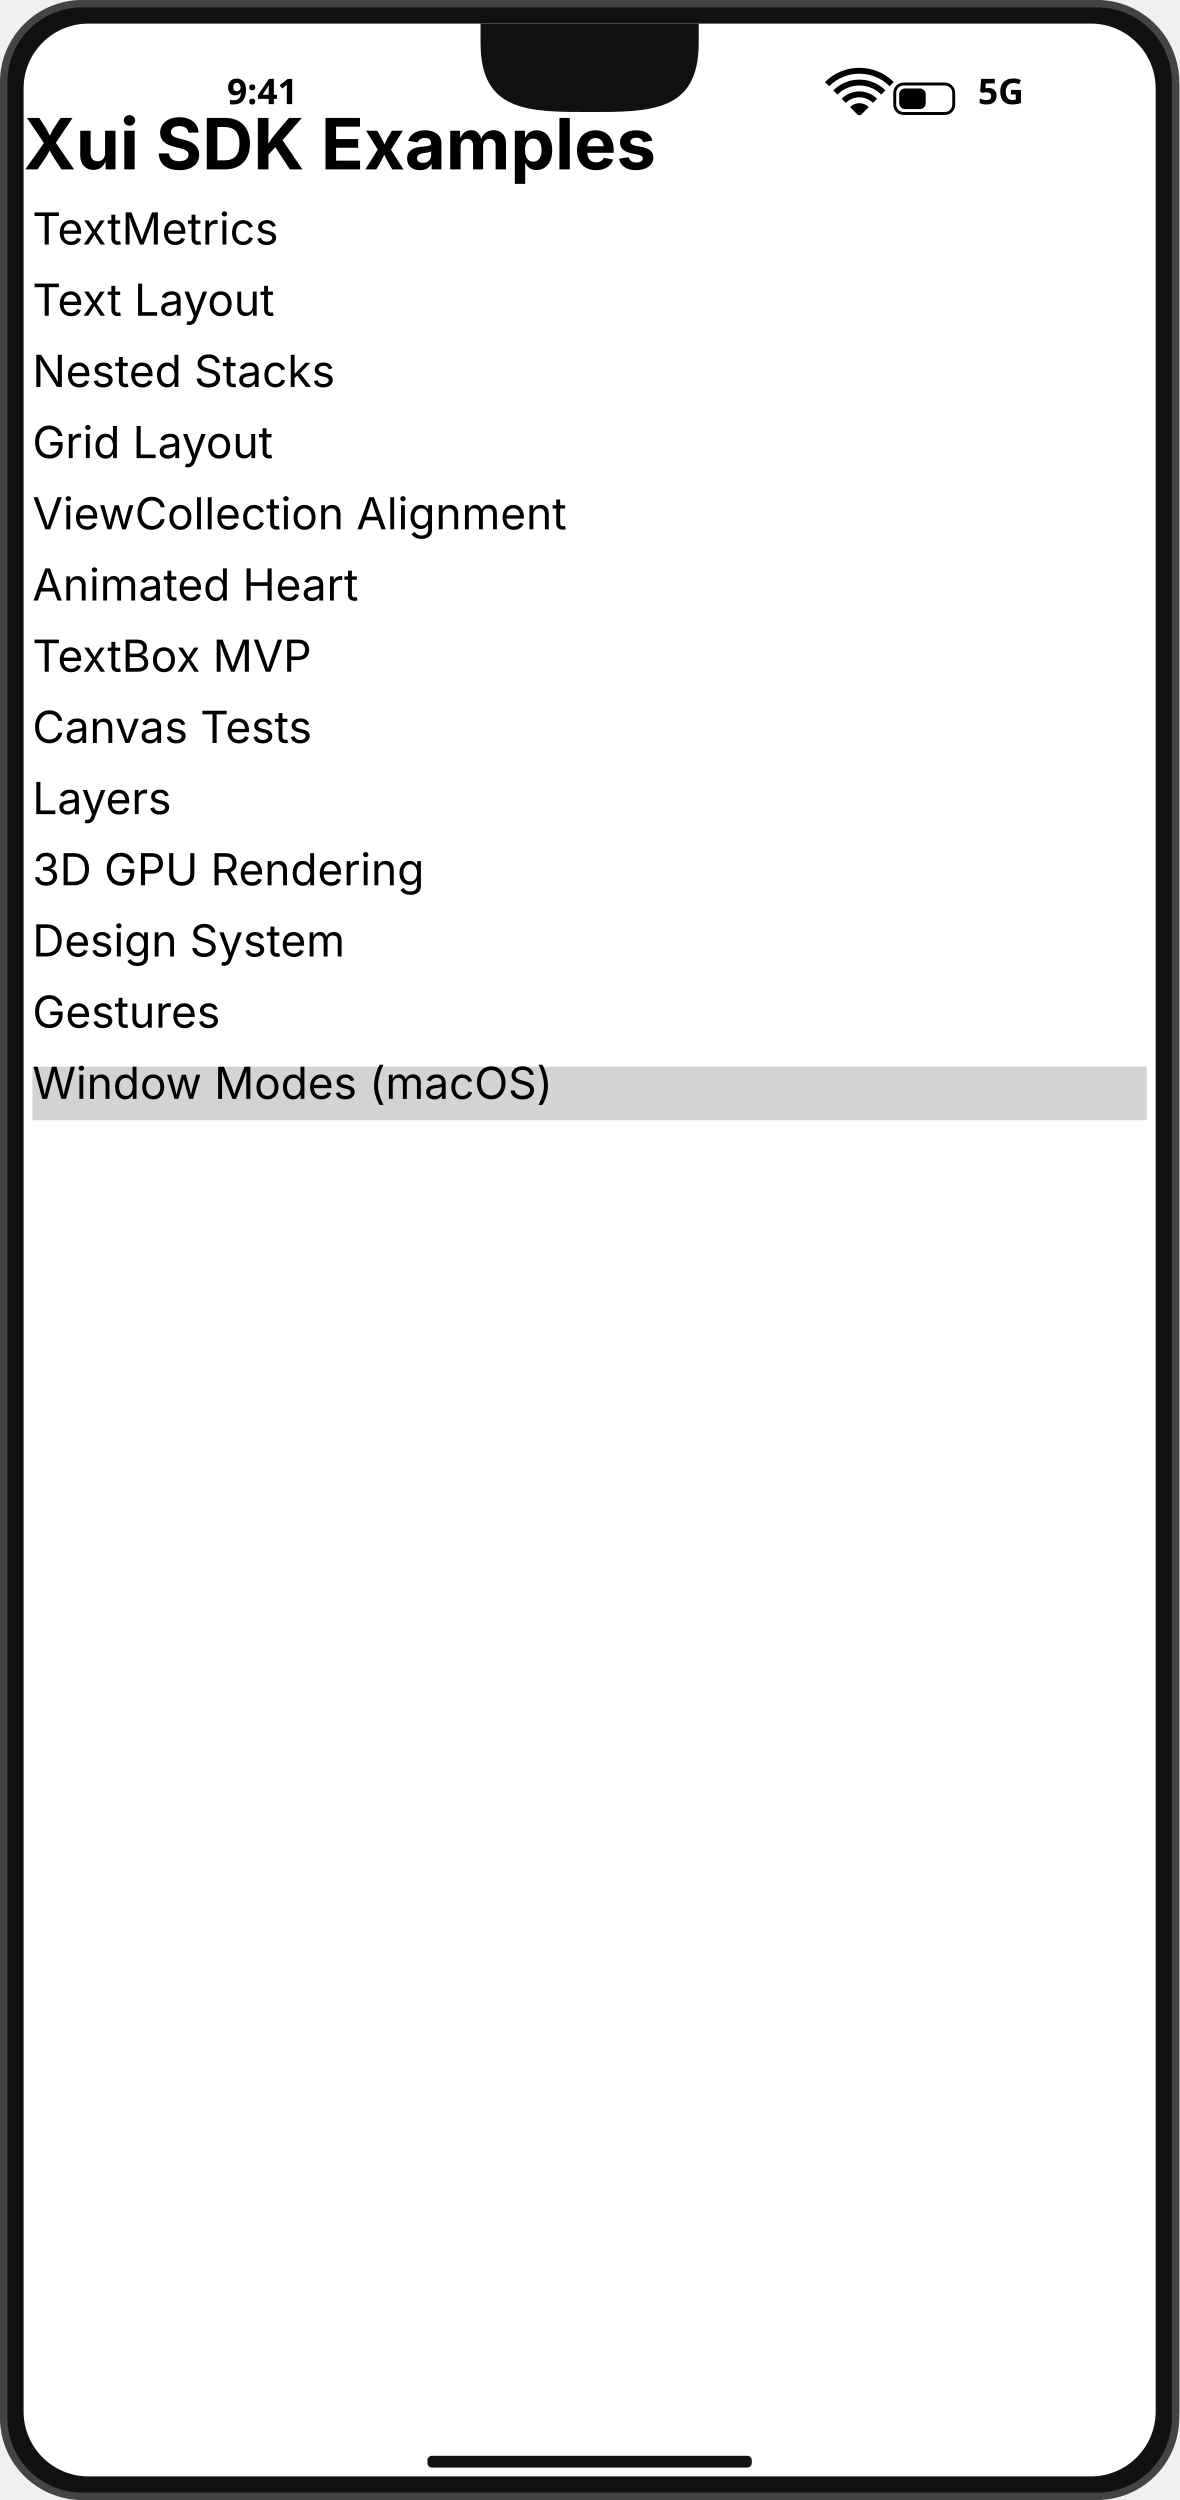
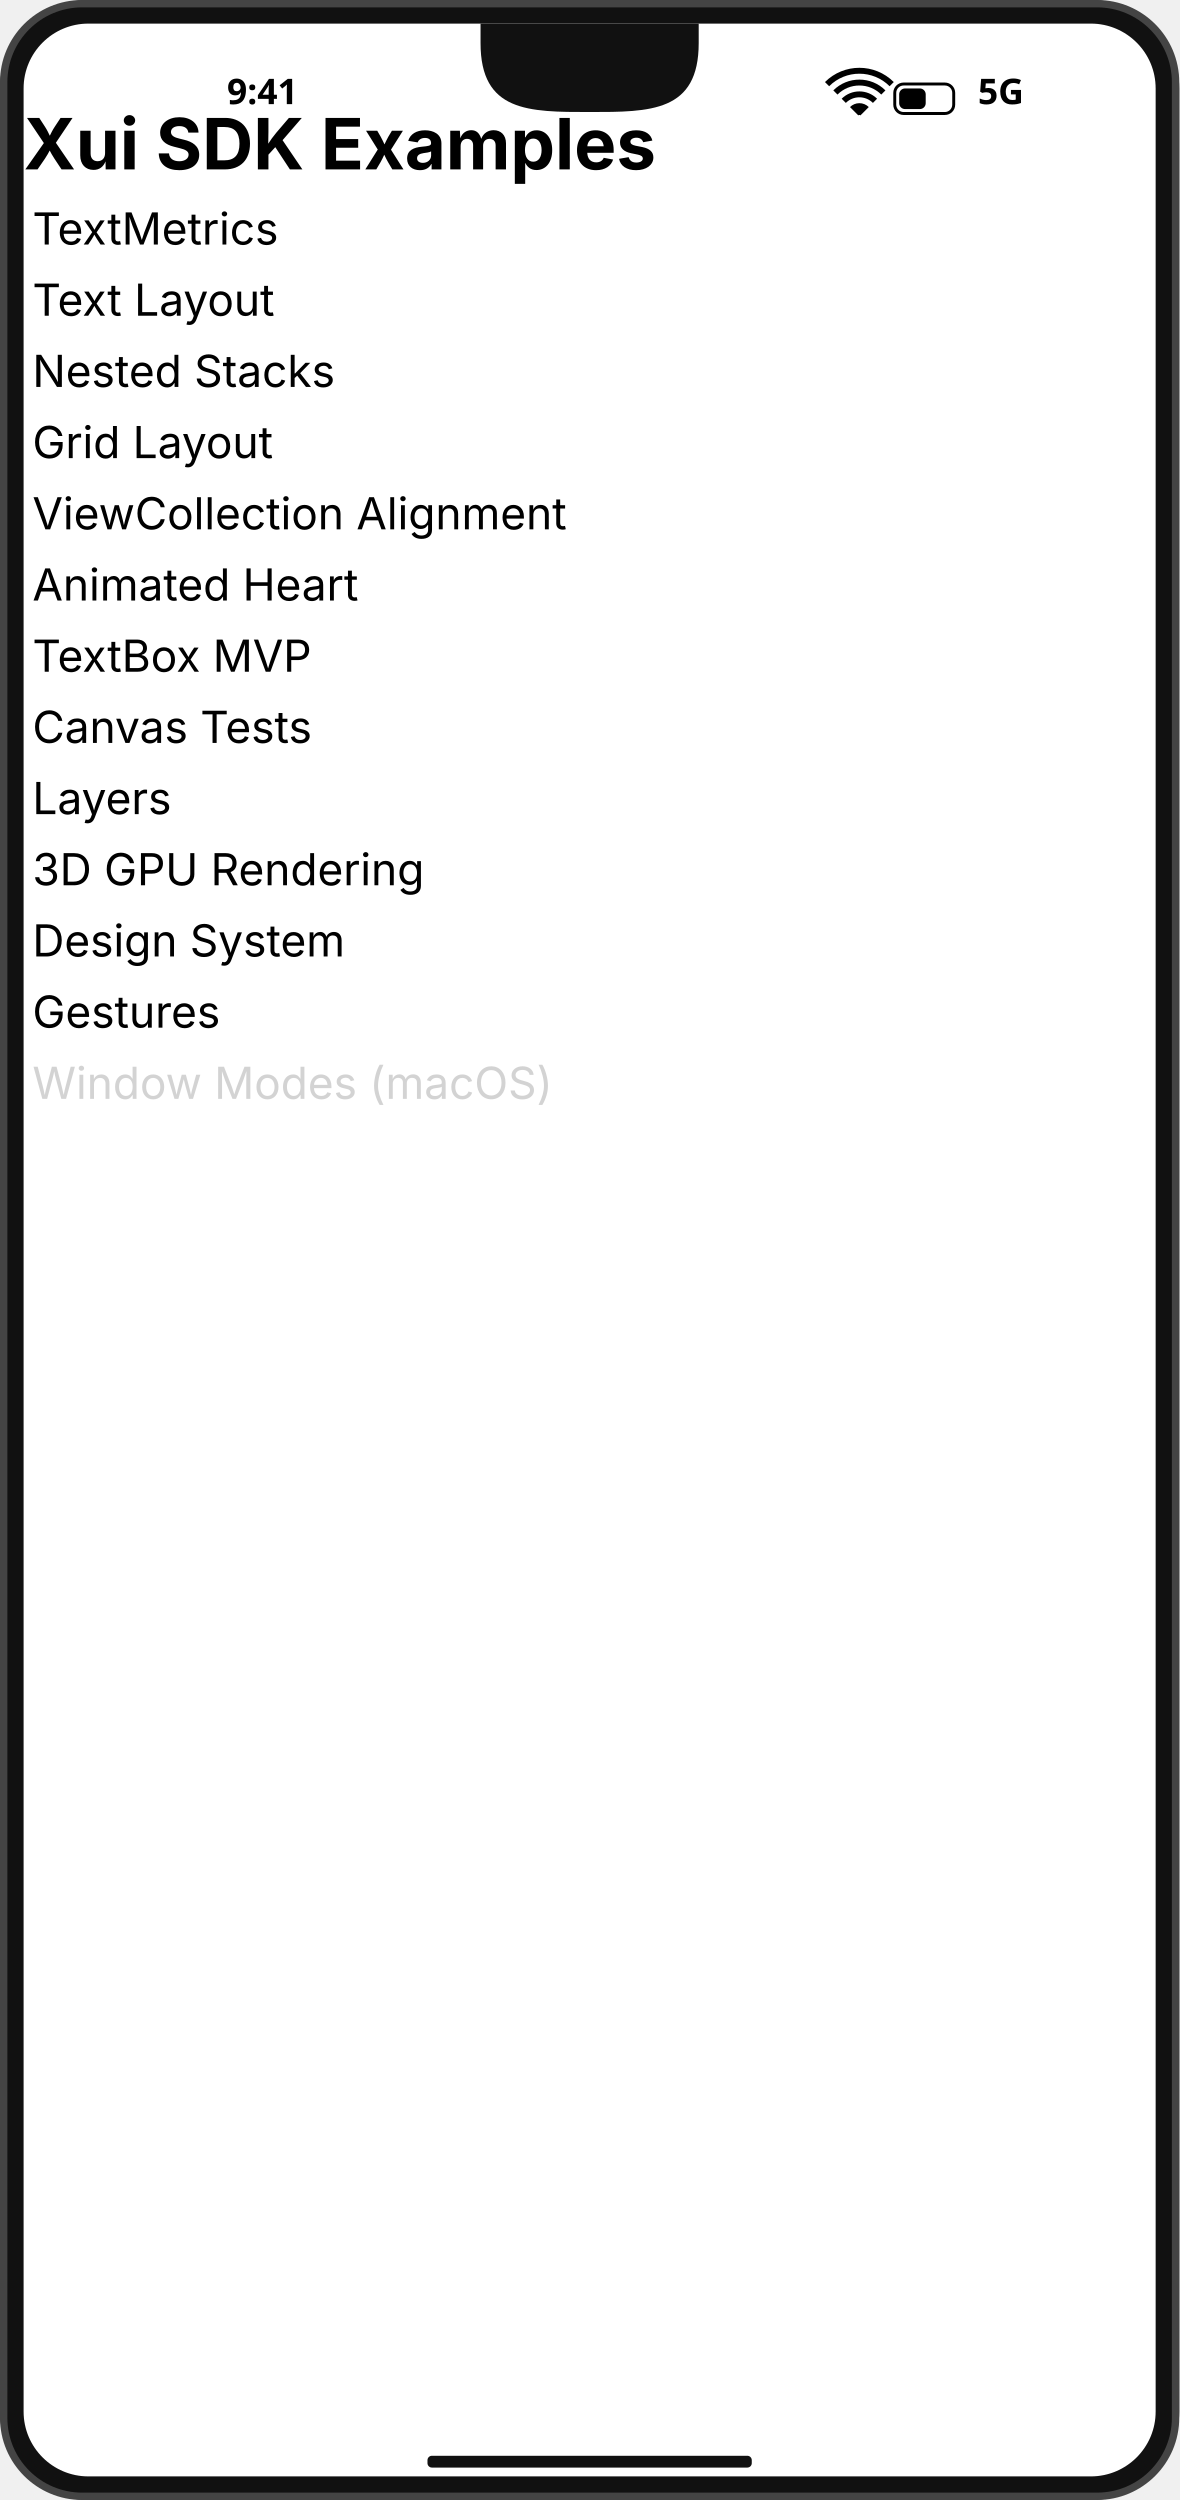
<svg xmlns="http://www.w3.org/2000/svg" width="400" height="848" viewBox="0 0 400 848">
  <defs>
    <clipPath id="clip0">
      <path d="M 30 8 H 370 A 22 22 0 0 1 392 30 V 818 A 22 22 0 0 1 370 840 H 30 A 22 22 0 0 1 8 818 V 30 A 22 22 0 0 1 30 8 Z " clip-rule="nonzero" />
    </clipPath>
  </defs>
  <g clip-path="url(#clip0)">
    <g transform="translate(8,8)">
      <rect x="0" y="0" width="384" height="832" fill="#FFFFFF" />
      <text x="0" y="32" fill="#000000" text-anchor="start" dominant-baseline="text-before-edge" font-size="24" font-family="Inter" font-weight="700" xml:space="preserve">Xui SDK Examples </text>
      <text x="3" y="64.04" fill="#000000" text-anchor="start" dominant-baseline="text-before-edge" font-size="15" font-family="Inter" xml:space="preserve">TextMetrics</text>
      <text x="3" y="88.19" fill="#000000" text-anchor="start" dominant-baseline="text-before-edge" font-size="15" font-family="Inter" xml:space="preserve">Text Layout</text>
      <text x="3" y="112.34" fill="#000000" text-anchor="start" dominant-baseline="text-before-edge" font-size="15" font-family="Inter" xml:space="preserve">Nested Stacks</text>
      <text x="3" y="136.49" fill="#000000" text-anchor="start" dominant-baseline="text-before-edge" font-size="15" font-family="Inter" xml:space="preserve">Grid Layout</text>
      <text x="3" y="160.64" fill="#000000" text-anchor="start" dominant-baseline="text-before-edge" font-size="15" font-family="Inter" xml:space="preserve">ViewCollection Alignment</text>
      <text x="3" y="184.79" fill="#000000" text-anchor="start" dominant-baseline="text-before-edge" font-size="15" font-family="Inter" xml:space="preserve">Animated Heart</text>
      <text x="3" y="208.94" fill="#000000" text-anchor="start" dominant-baseline="text-before-edge" font-size="15" font-family="Inter" xml:space="preserve">TextBox MVP</text>
      <text x="3" y="233.08" fill="#000000" text-anchor="start" dominant-baseline="text-before-edge" font-size="15" font-family="Inter" xml:space="preserve">Canvas Tests</text>
      <text x="3" y="257.23" fill="#000000" text-anchor="start" dominant-baseline="text-before-edge" font-size="15" font-family="Inter" xml:space="preserve">Layers</text>
      <text x="3" y="281.38" fill="#000000" text-anchor="start" dominant-baseline="text-before-edge" font-size="15" font-family="Inter" xml:space="preserve">3D GPU Rendering</text>
      <text x="3" y="305.53" fill="#000000" text-anchor="start" dominant-baseline="text-before-edge" font-size="15" font-family="Inter" xml:space="preserve">Design System</text>
      <text x="3" y="329.68" fill="#000000" text-anchor="start" dominant-baseline="text-before-edge" font-size="15" font-family="Inter" xml:space="preserve">Gestures</text>
-       <rect x="3" y="353.83" width="378" height="18.15" fill="#D3D3D3" />
-       <text x="3" y="353.83" fill="#000000" text-anchor="start" dominant-baseline="text-before-edge" font-size="15" font-family="Inter" xml:space="preserve">Window Modes (macOS)</text>
+       <text x="3" y="353.83" fill="#D3D3D3" text-anchor="start" dominant-baseline="text-before-edge" font-size="15" font-family="Inter" xml:space="preserve">Window Modes (macOS)</text>
    </g>
  </g>
  <path d="M 30 4 H 370 A 26 26 0 0 1 396 30 V 818 A 26 26 0 0 1 370 844 H 30 A 26 26 0 0 1 4 818 V 30 A 26 26 0 0 1 30 4 Z " fill="none" stroke="#111111" stroke-width="8" />
  <path d="M 27.88 1.25 H 372.13 A 26.63 26.63 0 0 1 398.75 27.88 V 820.13 A 26.63 26.63 0 0 1 372.13 846.75 H 27.88 A 26.63 26.63 0 0 1 1.25 820.13 V 27.88 A 26.63 26.63 0 0 1 27.88 1.25 Z " fill="none" stroke="#444444" stroke-width="2.5" />
  <path d="M 163 8 L 237 8 L 237 14.6 C 237 38, 220.72 38, 200 38 C 179.28 38, 163 38, 163 14.6 Z " fill="#111111" fill-rule="nonzero" />
  <g transform="translate(89,26)">
    <text x="0" y="0" fill="#000000" text-anchor="middle" dominant-baseline="text-before-edge" font-size="12" font-family="Verdana" font-weight="600" xml:space="preserve">9:41</text>
  </g>
  <g transform="translate(291.5,39.5)">
    <path d="M 1.77 -1.77 A 2.5 2.5 0 0 0 -1.77 -1.77 " fill="none" stroke="#000000" stroke-width="4" />
    <path d="M 5.3 -5.3 A 7.5 7.5 0 0 0 -5.3 -5.3 " fill="none" stroke="#000000" stroke-width="2" />
    <path d="M 8.13 -8.13 A 11.5 11.5 0 0 0 -8.13 -8.13 " fill="none" stroke="#000000" stroke-width="2" />
    <path d="M 10.96 -10.96 A 15.5 15.5 0 0 0 -10.96 -10.96 " fill="none" stroke="#000000" stroke-width="2" />
  </g>
  <g transform="translate(303.5,28.5)">
    <path d="M 3 0 H 17 A 3 3 0 0 1 20 3 V 7 A 3 3 0 0 1 17 10 H 3 A 3 3 0 0 1 0 7 V 3 A 3 3 0 0 1 3 0 Z " fill="none" stroke="#000000" />
    <path d="M 3.5 1.5 H 8.5 A 2 2 0 0 1 10.5 3.5 V 6.5 A 2 2 0 0 1 8.5 8.5 H 3.5 A 2 2 0 0 1 1.5 6.5 V 3.5 A 2 2 0 0 1 3.5 1.5 Z " fill="#000000" fill-rule="nonzero" />
  </g>
  <g transform="translate(339.5,26)">
    <text x="0" y="0" fill="#000000" text-anchor="middle" dominant-baseline="text-before-edge" font-size="12" font-family="Verdana" font-weight="600" xml:space="preserve">5G</text>
  </g>
  <path d="M 146.5 833 H 253.5 A 1.5 1.5 0 0 1 255 834.5 V 835.5 A 1.5 1.5 0 0 1 253.5 837 H 146.5 A 1.5 1.5 0 0 1 145 835.5 V 834.5 A 1.5 1.5 0 0 1 146.5 833 Z " fill="#111111" fill-rule="nonzero" />
</svg>
